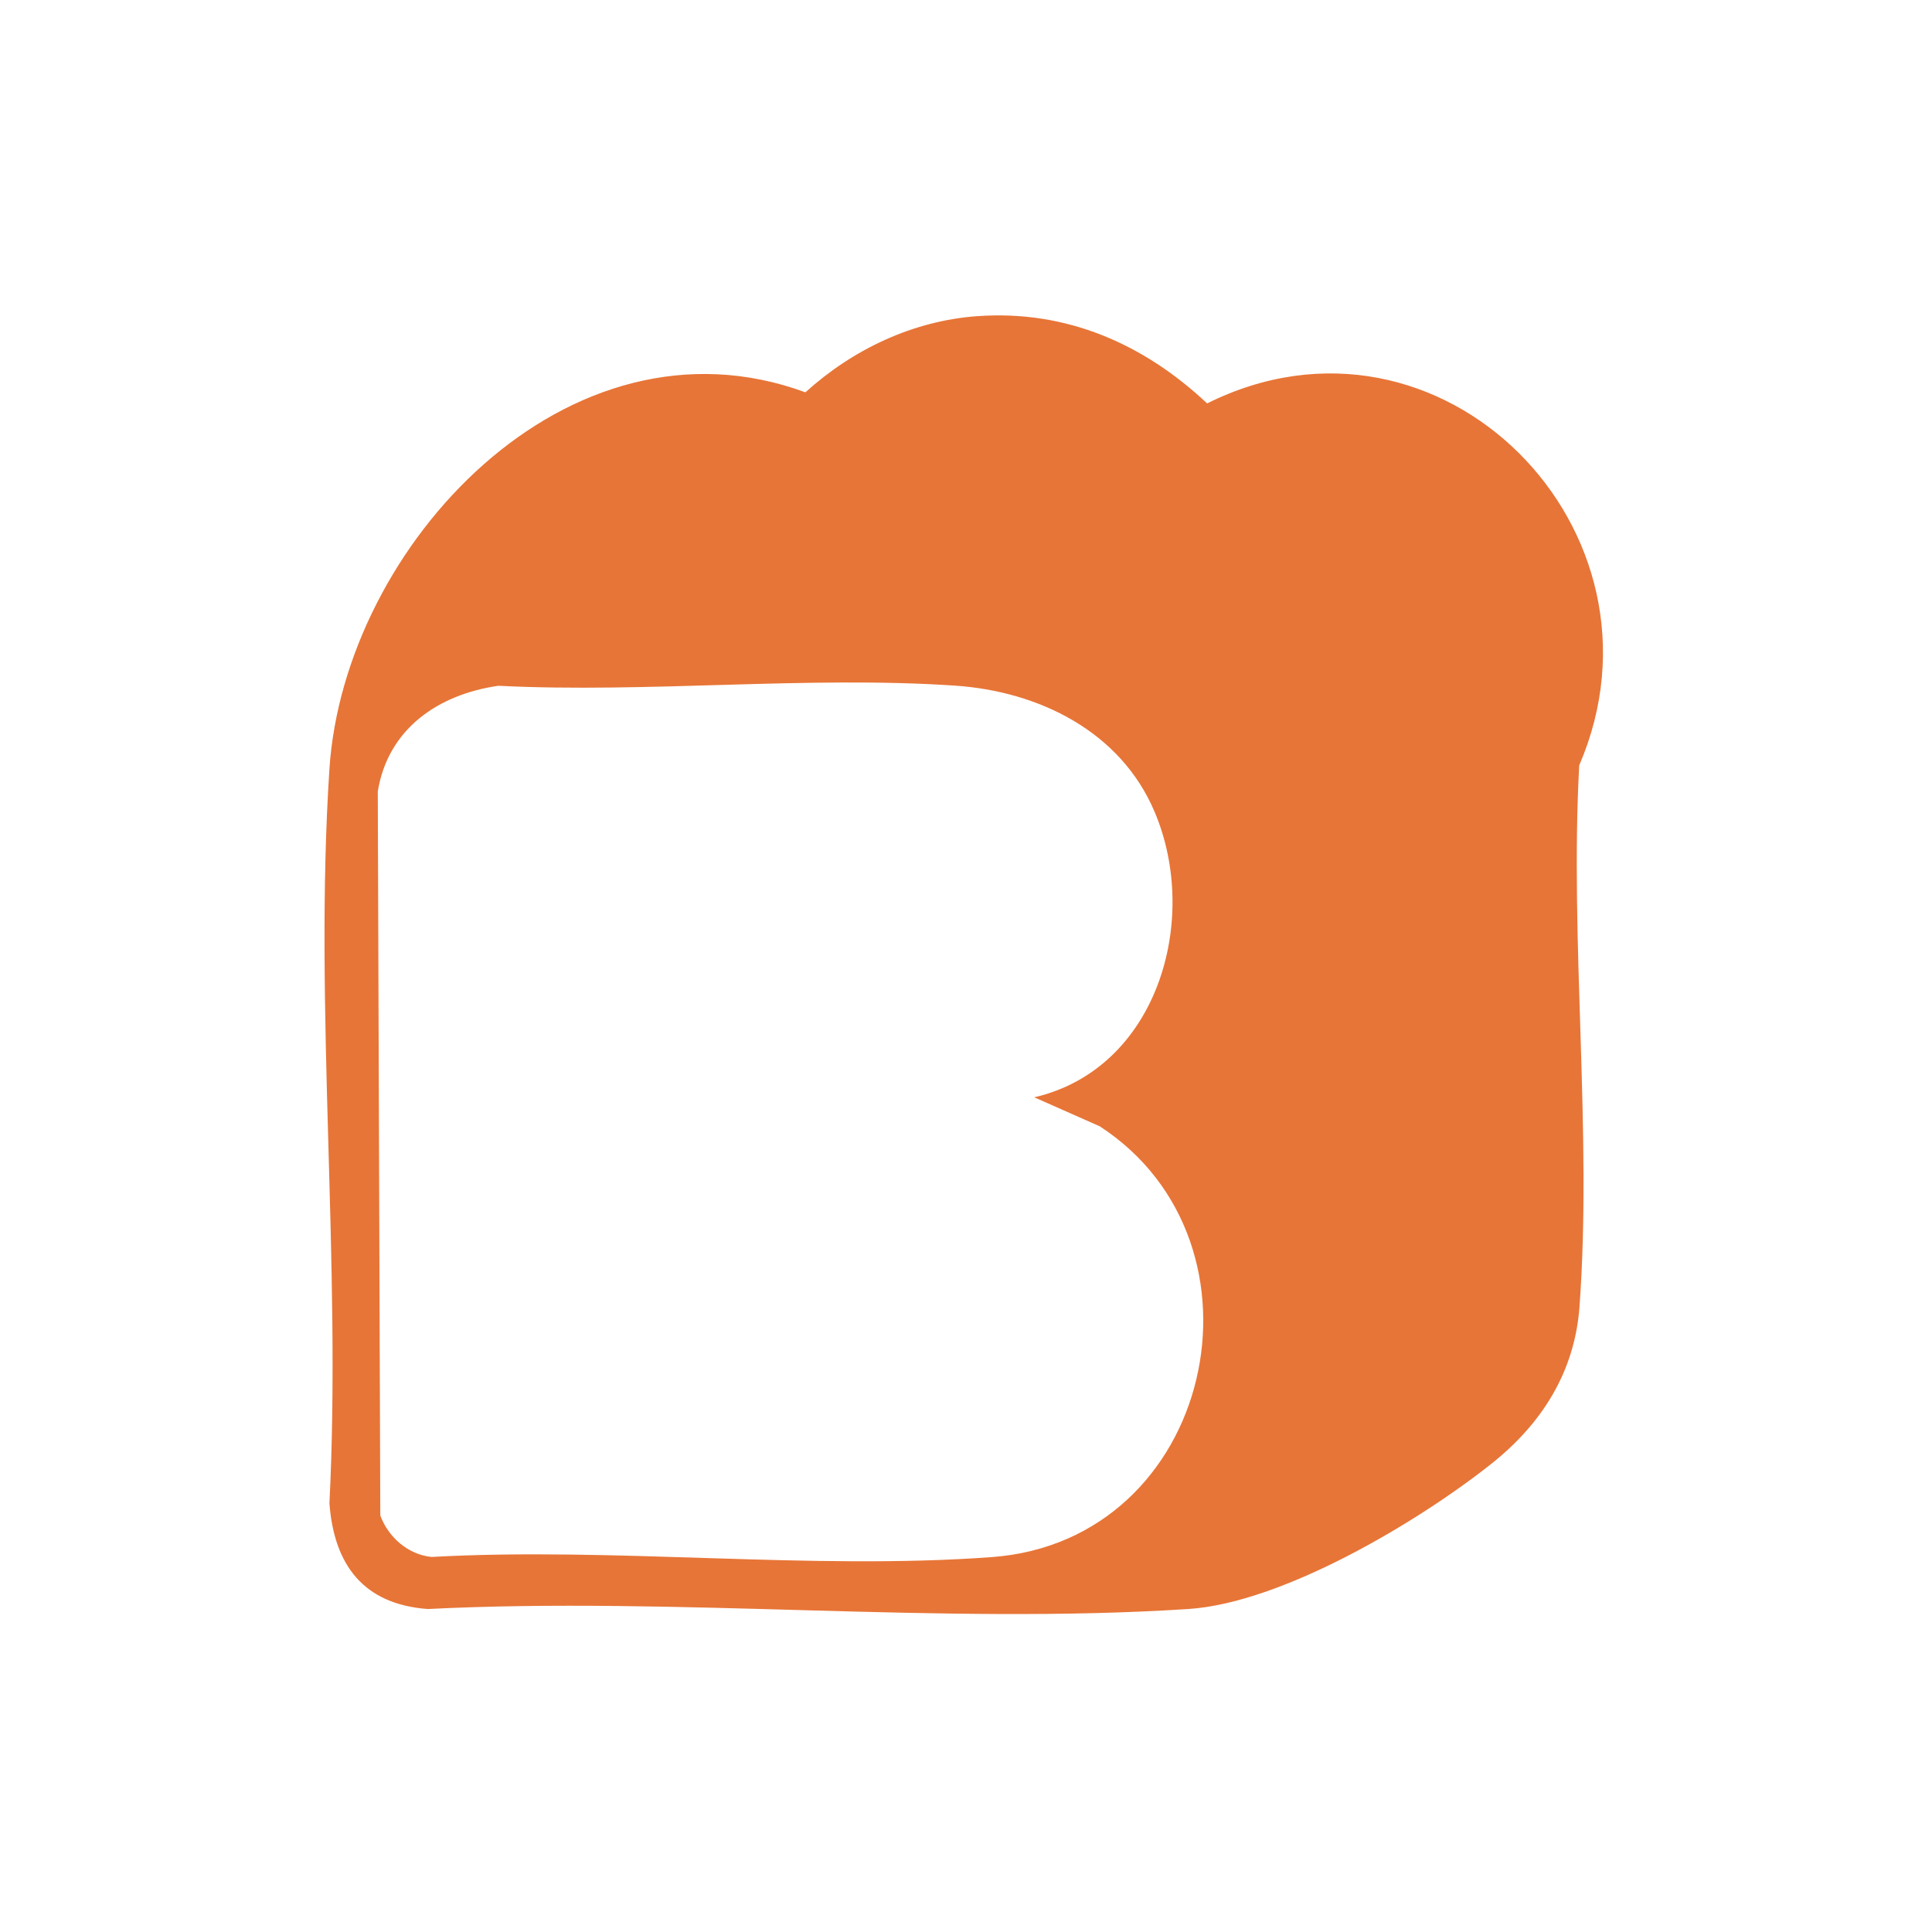
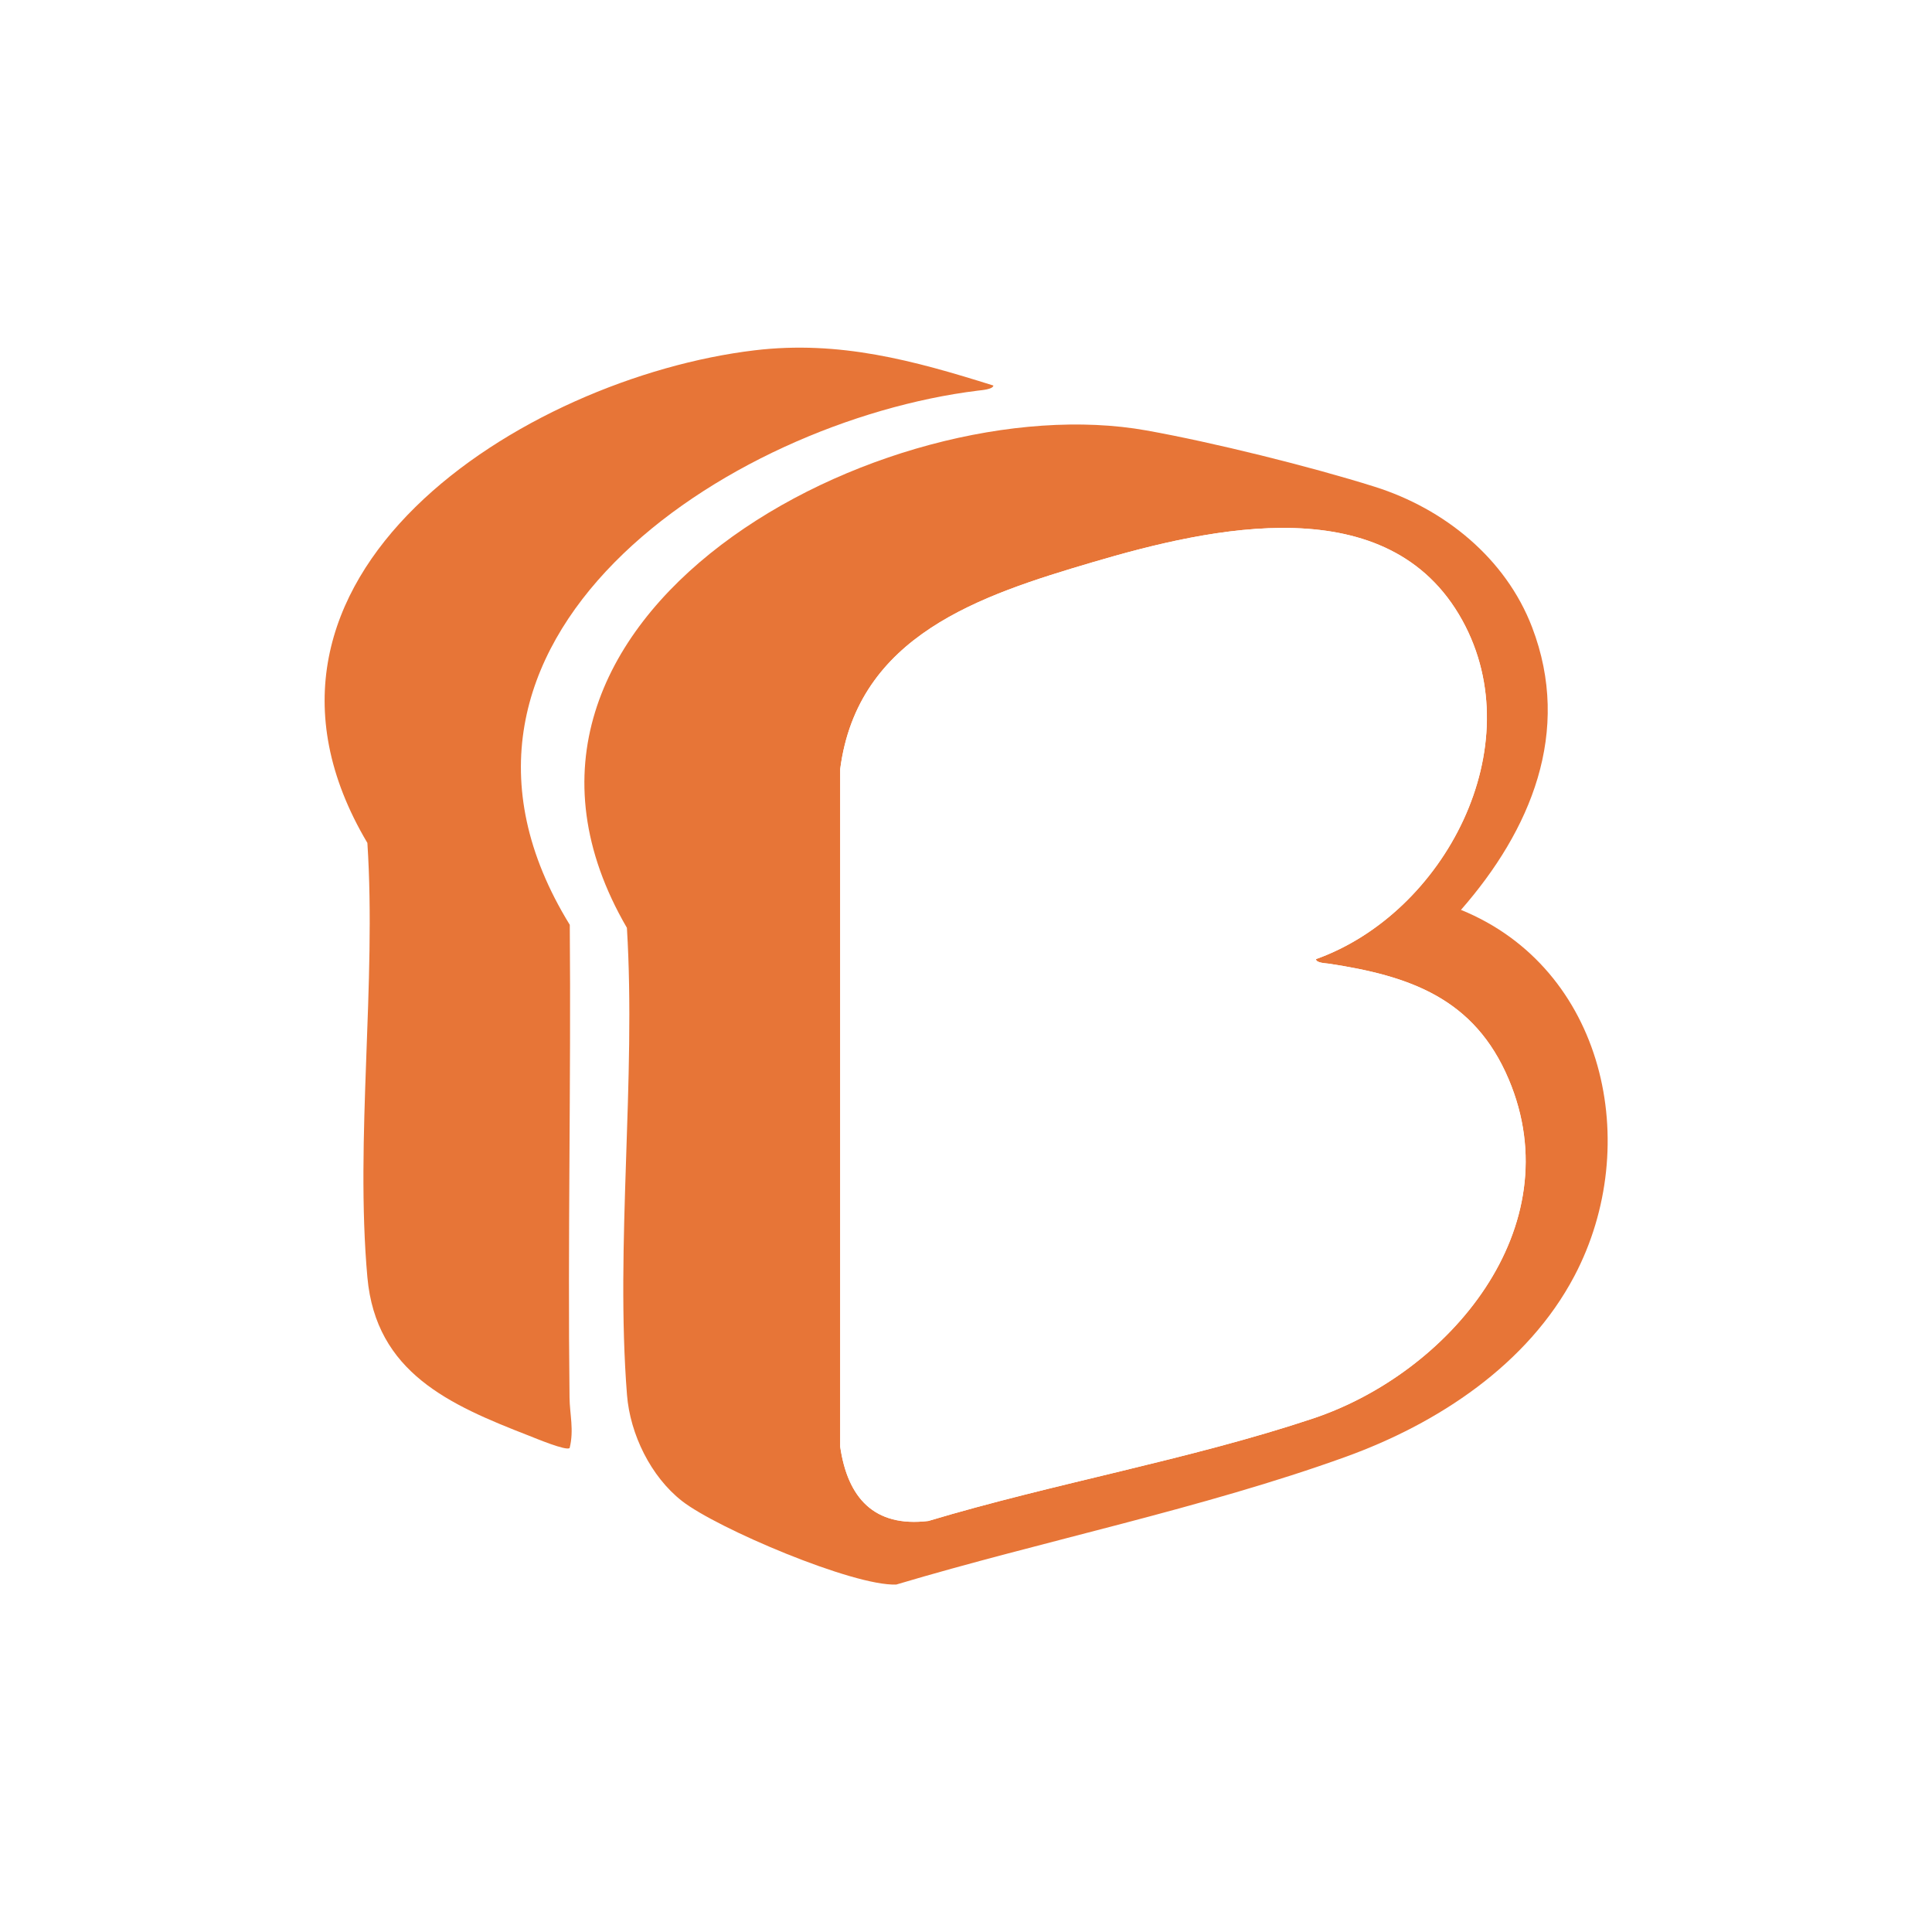
<svg xmlns="http://www.w3.org/2000/svg" width="1024" height="1024" viewBox="0 0 1024 1024" fill="none">
  <rect width="1024" height="1024" fill="#FFFFFF" />
-   <g transform="translate(172 167.1659) scale(3.222749)">
-     <path d="M107.44 0.122C121.99 -0.91 134.733 4.675 145.157 14.476C183.564 -4.663 222.965 35.44 206.352 73.999C204.772 103.007 208.507 134.322 206.395 163.055C205.602 173.79 200.182 182.285 191.937 188.84C179.822 198.465 157.51 211.751 142.057 212.752C101.398 215.388 57.926 210.695 16.969 212.752C6.411 211.965 1.571 205.514 0.808 195.37C2.798 155.835 -1.761 113.846 0.808 74.597C3.207 37.881 40.057 -1.703 79.086 12.651C86.91 5.572 96.797 0.872 107.447 0.116L107.44 0.122ZM116.717 128.597C136.942 123.922 144.077 99.479 136.521 81.652C130.907 68.403 117.474 61.811 103.626 60.884C79.275 59.254 53.13 62.147 28.589 60.914C18.702 62.342 10.451 67.969 8.76 78.283L9.175 197.378C10.506 200.949 13.728 203.805 17.61 204.189C47.618 202.523 80.001 206.405 109.729 204.214C146.268 201.522 157.009 152.564 127.495 133.363L116.723 128.597H116.717Z" fill="#E77537" />
+   <g transform="translate(12.633 14.875) scale(2.491)">
+     <path d="M305.773 187.624C336.332 200.049 344.631 237.592 329.924 265.52C319.99 284.382 300.867 296.923 281.208 304.023C250.87 314.976 216.662 321.919 185.637 331.178C176.552 331.574 147.489 319.23 140.04 313.405C133.399 308.213 128.994 299.181 128.336 290.813C125.828 258.868 130.286 223.723 128.319 191.447C89.752 125.155 183.542 75.7 238.899 85.622C253.017 88.154 273.729 93.281 287.417 97.593C302.217 102.255 315.288 112.783 320.915 127.477C329.447 149.755 320.607 170.694 305.778 187.635L305.773 187.624ZM274.946 198.099C302.287 188.34 320.886 152.904 306.075 126.017C290.443 97.64 252.755 106.177 227.381 113.667C203.503 120.721 177.419 129.206 173.706 157.676V301.847C175.301 312.718 180.905 319.038 192.469 317.647C219.1 309.657 247.948 304.629 274.224 295.876C303.27 286.203 329.348 255.318 315.945 223.665C308.642 206.416 294.901 201.696 277.733 199.077C277.052 198.972 274.911 198.931 274.951 198.093L274.946 198.099Z" fill="#E77537" />
+     <path d="M206.299 76.053C206.211 76.885 203.732 77.054 203.034 77.141C149.848 83.695 78.871 130.188 116.163 190.806C116.443 224.327 115.71 257.878 116.111 291.399C116.152 294.949 117.089 298.307 116.134 302.125C115.459 302.823 108.732 299.995 107.428 299.488C90.615 292.953 74.919 286.097 73.098 265.792C70.461 236.386 75.041 203.184 73.098 173.382C39.413 116.686 106.561 74.424 155.47 68.569C173.516 66.41 189.299 70.717 206.287 76.059L206.299 76.053Z" fill="#E77537" />
+     <path d="M274.938 198.098C274.898 198.936 277.039 198.977 277.72 199.082C294.888 201.7 308.629 206.42 315.932 223.67C329.341 255.323 303.257 286.202 274.211 295.88C247.935 304.633 219.087 309.656 192.456 317.652C180.892 319.043 175.288 312.723 173.693 301.851V157.68C177.406 129.21 203.49 120.719 227.368 113.672C252.742 106.176 290.43 97.644 306.062 126.021C320.879 152.908 302.273 188.344 274.933 198.104L274.938 198.098Z" fill="white" />
  </g>
</svg>
